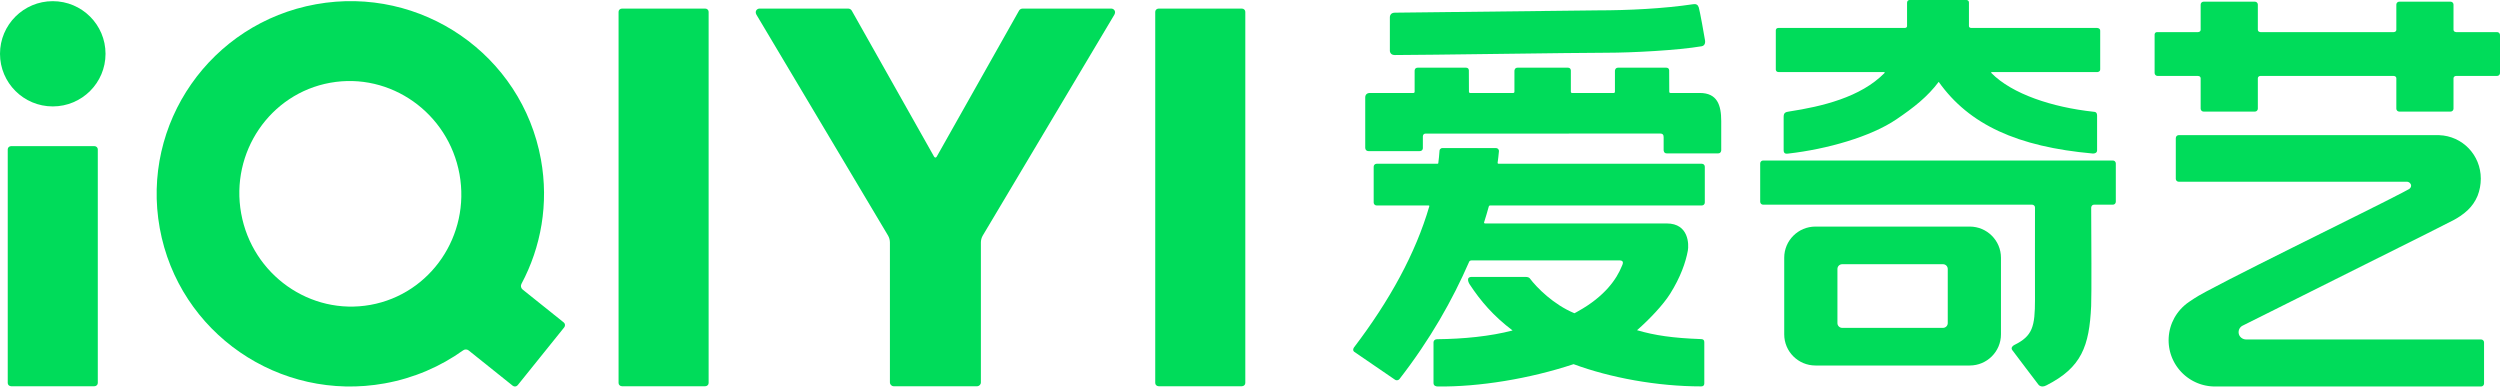
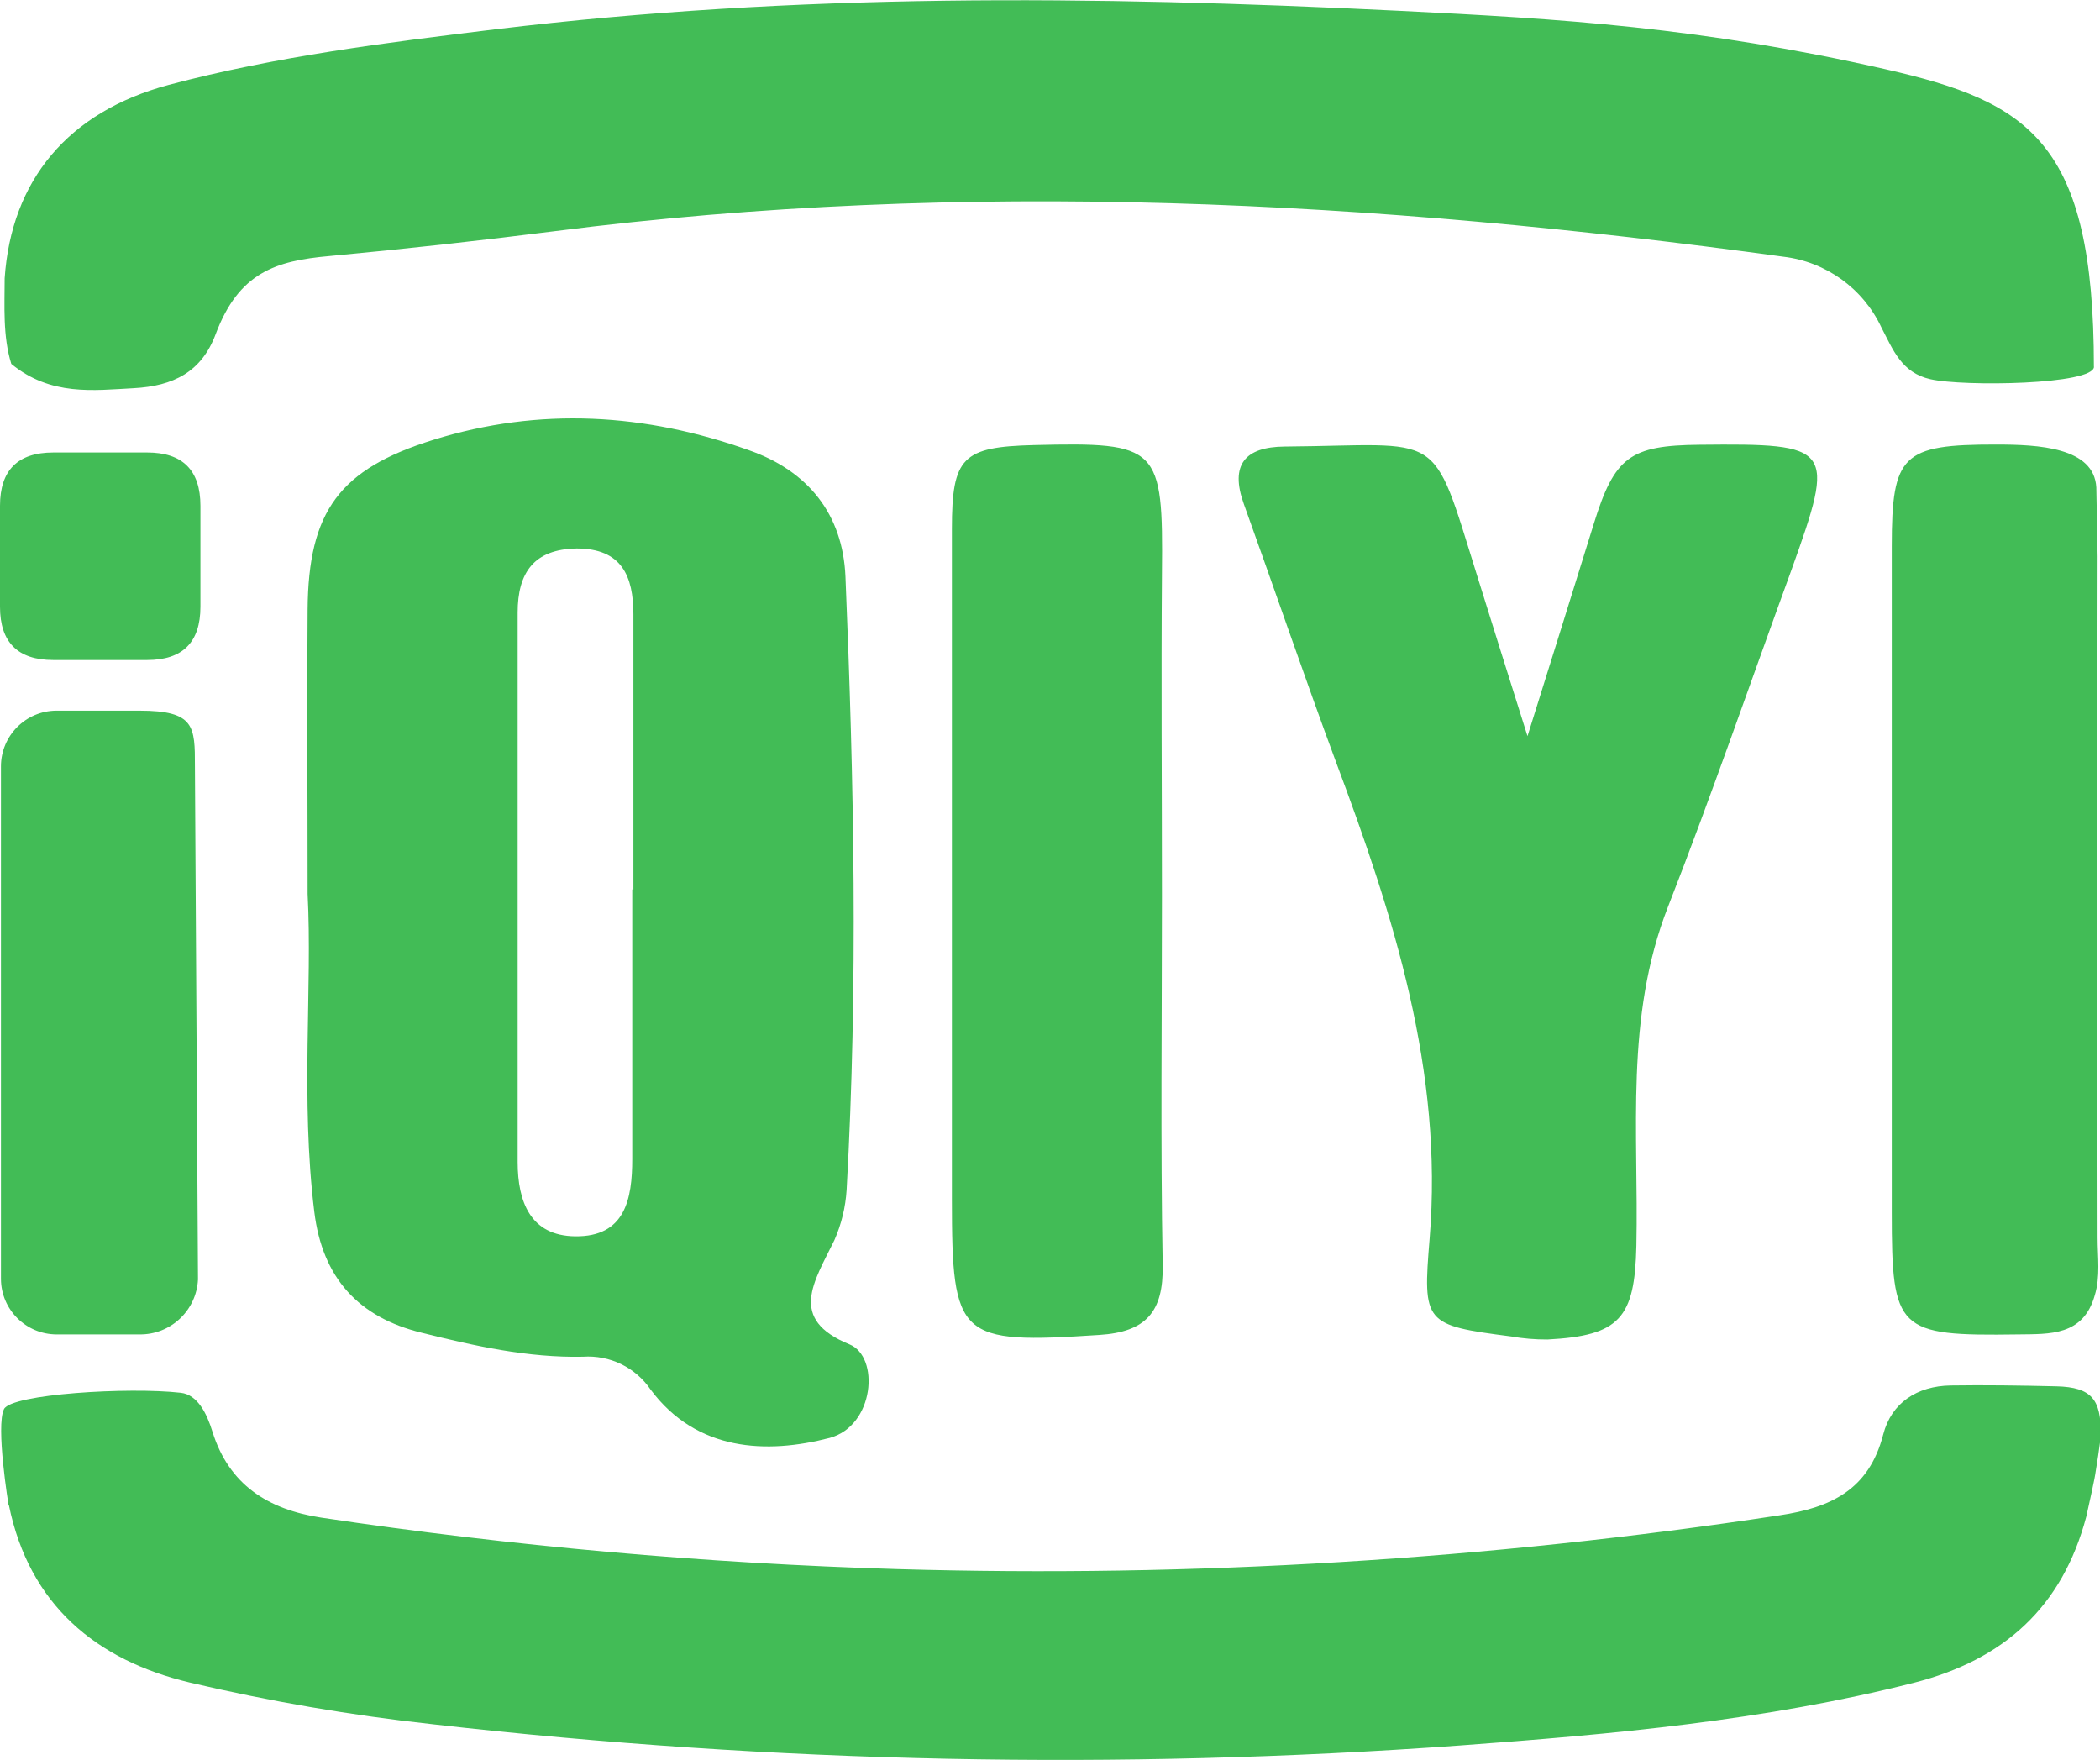
- <svg xmlns="http://www.w3.org/2000/svg" width="80.85mm" height="12.5mm" viewBox="0 0 80.85 12.5" version="1.1" id="svg832">
-   <defs id="defs829" />
-   <g id="layer1" transform="translate(-7.015684,-99.00977)">
-     <g id="g865" transform="matrix(0.3527778,0,0,-0.3527778,-210.5676,338.0865)">
-       <g id="g665" transform="translate(107.7525,181.8323)">
-         <g id="g43" transform="translate(737.9335,492.9222)">
-           <path d="m 0,0 c 0,0 -0.001,0 -0.001,0 h -3.758 c -0.196,0.015 -0.233,0.142 -0.237,0.216 v 0.031 c 10e-4,0.012 0.003,0.02 0.003,0.02 L -3.996,0.265 v 2.257 0.001 c 0,0.147 -0.12,0.267 -0.269,0.267 0,0 0,0 -0.001,0 h -4.703 c -0.148,0 -0.268,-0.12 -0.268,-0.268 v -2.255 0 c 0,0 0,-0.001 0,-0.002 V 0.196 C -9.246,0.122 -9.291,0.014 -9.468,0 h -12.229 c -0.196,0.015 -0.233,0.142 -0.236,0.216 v 0.031 c 0,0.012 0.002,0.02 0.002,0.02 l -0.002,-0.002 v 2.257 c 0,0.148 -0.12,0.268 -0.269,0.268 -10e-4,0 -10e-4,0 -0.002,0 h -4.702 c 0,0 0,0 0,0 -0.149,0 -0.269,-0.12 -0.269,-0.268 v -2.255 0 c 0,0 0,-0.001 0,-0.002 V 0.196 C -27.184,0.122 -27.229,0.014 -27.406,0 h -3.749 c -0.242,0 -0.241,-0.22 -0.241,-0.22 v -3.528 c 0,-10e-4 0,-10e-4 0,-10e-4 0,-0.148 0.12,-0.268 0.268,-0.268 h 3.688 c 0.206,-0.002 0.256,-0.12 0.265,-0.199 v -0.068 c 0,-0.001 0,-0.002 0,-0.002 v 0 -2.733 c 0,-0.148 0.12,-0.268 0.269,-0.268 h 4.702 v 0 c 0.001,0 0.002,0 0.002,0 0.149,0 0.269,0.12 0.269,0.268 v 2.735 l 0.002,-0.002 c 0,0 -0.002,0.007 -0.002,0.02 v 0.031 c 0.003,0.078 0.042,0.216 0.267,0.218 h 12.163 c 0.207,-0.002 0.256,-0.12 0.266,-0.199 v -0.068 c 0,-0.001 0,-0.002 0,-0.002 v 0 -2.733 c 0,-0.148 0.12,-0.268 0.268,-0.268 h 4.703 v 0 c 0.001,0 0.001,0 0.002,0 0.148,0 0.268,0.12 0.268,0.268 v 2.735 l 0.002,-0.002 c 0,0 -10e-4,0.007 -0.002,0.02 v 0.031 c 0.004,0.078 0.043,0.216 0.268,0.218 H 0 c 0.148,0 0.268,0.12 0.268,0.268 v 3.481 C 0.268,-0.12 0.148,0 0,0" style="fill:#00dc5a;fill-opacity:1;fill-rule:nonzero;stroke:none" id="path45" />
-         </g>
-         <g id="g47" transform="translate(636.4314,491.2043)">
-           <path d="m 0,0 c 0,0 0.003,-0.385 0.443,-0.385 2.627,0 16.529,0.212 19.471,0.212 2.269,0 6.453,0.217 8.684,0.595 0.137,0.023 0.347,0.161 0.296,0.523 C 28.843,1.307 28.404,3.719 28.32,3.976 28.236,4.234 28.074,4.309 27.828,4.278 25.08,3.866 21.833,3.711 19.053,3.711 19.053,3.711 0.917,3.499 0.451,3.499 -0.014,3.499 0,3.077 0,3.077 Z" style="fill:#00dc5a;fill-opacity:1;fill-rule:nonzero;stroke:none" id="path49" />
-         </g>
-         <g id="g51" transform="translate(664.8419,487.3427)">
-           <path d="m 0,0 h -2.695 c 0,0 -0.103,0.001 -0.103,0.11 V 0.109 c -0.005,1.193 -0.008,1.944 -0.008,1.944 0,0 0.018,0.265 -0.273,0.265 h -4.413 c -0.276,0 -0.286,-0.283 -0.286,-0.283 0,0 0,-0.747 0,-1.925 C -7.778,0.001 -7.88,0 -7.88,0 h -3.837 c 0,0 -0.102,0.001 -0.102,0.11 -0.005,1.193 0,1.943 0,1.943 0,0 0.01,0.265 -0.281,0.265 h -4.606 c -0.276,0 -0.285,-0.283 -0.285,-0.283 0,0 0,-0.747 0,-1.925 v 0 C -16.991,0.001 -17.094,0 -17.094,0 h -3.964 c 0,0 -0.102,0.001 -0.102,0.11 h -0.001 c -0.004,1.193 -0.008,1.943 -0.008,1.943 0,0 0.019,0.265 -0.272,0.265 h -4.414 c -0.294,0 -0.285,-0.283 -0.285,-0.283 0,0 0,-0.747 0,-1.925 v 0 C -26.14,0.001 -26.242,0 -26.242,0 h -3.995 c -0.279,0 -0.432,-0.164 -0.432,-0.402 0,-1.146 0.001,-3.975 0,-4.625 0,0 -0.006,-0.305 0.32,-0.305 h 4.647 c 0.335,0 0.316,0.282 0.316,0.282 0,0.351 10e-4,0.744 10e-4,1.08 0,0 0.002,0.247 0.264,0.247 h 13.118 v 0.005 h 8.352 c 0.28,0 0.338,-0.135 0.338,-0.352 v -1.171 c 0,0 0,-0.296 0.273,-0.296 h 4.733 c 0.258,0 0.273,0.272 0.273,0.272 -0.002,0.75 0,2.049 0,2.696 C 1.966,-1.114 1.604,0 0,0" style="fill:#00dc5a;fill-opacity:1;fill-rule:nonzero;stroke:none" id="path53" />
-         </g>
-         <g id="g55" transform="translate(665.0345,480.8531)">
-           <path d="m 0,0 c 0,0 -0.001,0 -0.001,0 h -18.628 c -0.114,0 -0.096,0.093 -0.096,0.093 0.051,0.375 0.085,0.654 0.12,1.046 0.017,0.192 -0.135,0.3 -0.267,0.3 h -4.912 c -0.097,0 -0.16,-0.042 -0.209,-0.099 -0.056,-0.064 -0.059,-0.153 -0.059,-0.153 -0.028,-0.419 -0.061,-0.725 -0.113,-1.145 0,-0.001 -0.001,-0.002 -0.001,-0.004 v 0 c 0,0.005 0.001,0.009 0.002,0.013 -0.004,-0.033 -0.04,-0.053 -0.069,-0.051 h -5.583 v 0 c -0.001,0 -0.001,0 -0.002,0 -0.148,0 -0.269,-0.12 -0.269,-0.268 v -3.288 c 0,-0.148 0.121,-0.268 0.269,-0.268 h 4.769 c 0,0 0.081,0 0.064,-0.066 -1.253,-4.315 -3.647,-8.668 -6.909,-12.95 -0.178,-0.282 0.035,-0.406 0.035,-0.406 0.078,-0.06 3.576,-2.456 3.729,-2.552 0.175,-0.109 0.341,-0.023 0.405,0.059 2.829,3.644 4.855,7.235 6.393,10.762 v 0 c 0,0 0.044,0.12 0.236,0.12 h 13.544 c 0.501,0 0.259,-0.413 0.212,-0.532 -0.465,-1.166 -1.552,-2.767 -4.001,-4.126 l -0.2,-0.114 c -0.049,-0.026 -0.096,-0.049 -0.145,-0.074 -1.908,0.792 -3.434,2.327 -4.095,3.205 -0.042,0.051 -0.157,0.125 -0.384,0.125 h -4.934 c -0.617,0 -0.203,-0.661 -0.203,-0.661 v 0.001 c 0.998,-1.525 2.183,-2.918 3.95,-4.25 -2.061,-0.538 -4.489,-0.778 -6.932,-0.801 -0.206,-0.002 -0.318,-0.142 -0.318,-0.285 v -3.732 c 0,-0.275 0.256,-0.314 0.384,-0.316 3.778,-0.048 8.412,0.704 12.456,2.046 3.354,-1.242 7.655,-2.038 11.702,-2.038 0.154,0 0.282,0.071 0.282,0.263 v 3.791 c 0,0.175 -0.08,0.274 -0.279,0.281 -2.609,0.094 -4.266,0.339 -5.888,0.815 1.146,1.007 2.397,2.323 3.035,3.341 0.959,1.529 1.428,2.895 1.622,3.947 0.101,0.55 0.106,2.499 -1.932,2.499 h -16.645 c -0.137,0 -0.101,0.099 -0.101,0.099 l -10e-4,-10e-4 c 0.155,0.484 0.299,0.968 0.43,1.45 v 0 c 0,0 0.028,0.1 0.112,0.1 H 0.006 v 10e-4 c 0.145,0.003 0.262,0.121 0.262,0.267 v 3.288 C 0.268,-0.12 0.148,0 0,0" style="fill:#00dc5a;fill-opacity:1;fill-rule:nonzero;stroke:none" id="path57" />
-         </g>
-         <g id="g59" transform="translate(672.0852,489.2584)">
-           <path d="M 0,0 H 9.633 C 9.671,-0.001 9.748,-0.012 9.694,-0.082 7.511,-2.319 3.934,-3.156 0.942,-3.616 0.636,-3.663 0.445,-3.712 0.445,-4.101 v -3.066 c 0,-0.377 0.292,-0.319 0.437,-0.303 3.515,0.398 7.544,1.539 9.894,3.134 1.62,1.099 2.865,2.08 3.883,3.44 2.792,-3.934 7.229,-5.951 14.123,-6.571 0.131,-0.012 0.397,0.037 0.397,0.288 v 3.176 c 0,0.36 -0.201,0.352 -0.354,0.369 -3.735,0.404 -7.443,1.617 -9.341,3.551 -0.055,0.071 0.022,0.082 0.061,0.083 h 9.656 c 0,0 0.263,0.006 0.263,0.25 v 3.543 c 0,0.265 -0.316,0.252 -0.316,0.252 H 17.623 c -0.158,0.013 -0.188,0.11 -0.191,0.167 v 0.035 c 0,0.003 0,0.007 0,0.007 V 4.253 6.365 c 0,0.243 -0.221,0.241 -0.221,0.241 l -5.21,0.001 c 0,0 -0.243,0.013 -0.243,-0.273 V 4.253 4.254 c 0,0 0,-0.002 0,-0.003 V 4.207 C 11.753,4.15 11.721,4.058 11.567,4.045 H 11.46 -0.032 c -0.243,0 -0.242,-0.22 -0.242,-0.22 V 0.242 C -0.274,0.242 -0.287,0 0,0" style="fill:#00dc5a;fill-opacity:1;fill-rule:nonzero;stroke:none" id="path61" />
-         </g>
-         <g id="g63" transform="translate(687.5739,471.0803)">
-           <path d="m 0,0 v -4.707 -0.13 0 c 0,-0.239 -0.195,-0.434 -0.435,-0.434 h -1.337 -7.906 c -0.24,0 -0.435,0.195 -0.435,0.434 v 0 0.13 4.707 0.13 0 c 0,0.24 0.195,0.434 0.435,0.434 h 7.906 0.902 0.435 C -0.195,0.564 0,0.37 0,0.13 v 0 z M 2.016,4.014 H -0.87 -1.772 -12.129 c -1.581,0 -2.862,-1.278 -2.862,-2.854 V 0 -4.707 -5.866 c 0,-1.577 1.281,-2.855 2.862,-2.855 h 10.357 1.496 2.292 c 1.58,0 2.862,1.278 2.862,2.855 V -4.707 0 1.16 c 0,1.576 -1.282,2.854 -2.862,2.854" style="fill:#00dc5a;fill-opacity:1;fill-rule:nonzero;stroke:none" id="path65" />
-         </g>
-         <g id="g67" transform="translate(702.7127,481.1517)">
-           <path d="m 0,0 c 0,0 -0.001,0 -0.001,0 h -32.063 c 0,0 0,0 -10e-4,0 -0.148,0 -0.268,-0.12 -0.268,-0.268 v -3.514 c 0,-0.148 0.12,-0.268 0.268,-0.268 h 24.627 0.03 c 0.076,0 0.267,-0.052 0.267,-0.277 -0.011,-2.479 0,-7.356 0,-8.407 0,-2.484 -0.213,-3.351 -1.89,-4.175 -0.18,-0.088 -0.332,-0.269 -0.202,-0.459 0.131,-0.19 2.401,-3.169 2.401,-3.169 0,0 0.23,-0.349 0.744,-0.072 3.222,1.637 3.924,3.587 4.096,7.265 0.047,1.018 0.015,6.427 0.003,9.021 0,0.091 0.061,0.273 0.278,0.273 H -1.695 0 c 0.148,0 0.268,0.12 0.268,0.268 v 3.514 C 0.268,-0.12 0.148,0 0,0" style="fill:#00dc5a;fill-opacity:1;fill-rule:nonzero;stroke:none" id="path69" />
-         </g>
-         <g id="g71" transform="translate(736.4681,464.7455)">
-           <path d="m 0,0 h -3.805 -17.731 c -0.336,0 -0.639,0.235 -0.688,0.565 -0.045,0.3 0.108,0.569 0.349,0.696 l 16.951,8.466 2.426,1.229 c 0.309,0.166 0.838,0.483 1.283,0.911 0.355,0.34 0.675,0.774 0.892,1.303 0.191,0.488 0.295,1.023 0.295,1.578 0,2.153 -1.678,3.905 -3.816,3.981 -0.046,0.001 -0.09,0.003 -0.132,0.003 -0.004,0 -0.007,0 -0.011,0 -10e-4,0 -0.002,0 -0.004,0 -10e-4,0 -0.003,0 -0.005,0 h -23.723 c -0.148,0 -0.267,-0.119 -0.268,-0.266 l -0.002,-0.002 v -3.737 c 0,-0.146 0.117,-0.264 0.263,-0.267 V 14.459 H -6.8 c 0.197,0 0.381,-0.161 0.382,-0.358 0,-0.141 -0.083,-0.251 -0.202,-0.321 l -0.157,-0.085 c 0,0 0,0 0,0 0,0 -0.03,-0.017 -0.084,-0.045 L -7.209,13.464 C -9.83,12.068 -24.891,4.752 -26.307,3.756 -26.472,3.655 -26.627,3.55 -26.777,3.443 -27.075,3.241 -27.346,3.002 -27.584,2.734 -27.585,2.733 -27.586,2.732 -27.587,2.73 -27.635,2.676 -27.681,2.621 -27.726,2.564 -27.731,2.558 -27.736,2.552 -27.74,2.546 -27.782,2.493 -27.822,2.44 -27.861,2.385 -27.867,2.377 -27.873,2.369 -27.878,2.361 -27.917,2.307 -27.953,2.251 -27.989,2.196 -27.994,2.188 -27.999,2.18 -28.004,2.172 -28.042,2.112 -28.078,2.051 -28.113,1.989 -28.115,1.985 -28.117,1.982 -28.119,1.978 -28.193,1.844 -28.26,1.706 -28.32,1.563 -28.321,1.561 -28.322,1.559 -28.323,1.557 -28.35,1.491 -28.376,1.425 -28.4,1.358 -28.406,1.339 -28.412,1.321 -28.419,1.302 -28.436,1.251 -28.453,1.199 -28.469,1.147 -28.476,1.122 -28.483,1.098 -28.49,1.073 -28.503,1.026 -28.516,0.979 -28.527,0.931 -28.534,0.903 -28.54,0.875 -28.547,0.848 -28.557,0.802 -28.566,0.755 -28.575,0.709 -28.58,0.68 -28.586,0.651 -28.59,0.622 -28.598,0.575 -28.605,0.528 -28.611,0.48 -28.615,0.451 -28.619,0.422 -28.622,0.393 -28.627,0.342 -28.631,0.291 -28.635,0.24 -28.637,0.214 -28.64,0.188 -28.641,0.163 c -0.004,-0.075 -0.006,-0.151 -0.007,-0.227 0,-0.002 0,-0.004 0,-0.006 0,-0.072 0.002,-0.144 0.006,-0.216 0.001,-0.02 0.003,-0.039 0.004,-0.06 0.003,-0.05 0.007,-0.101 0.012,-0.152 0.002,-0.026 0.006,-0.051 0.009,-0.077 0.006,-0.044 0.011,-0.088 0.017,-0.131 0.004,-0.029 0.01,-0.057 0.015,-0.085 0.007,-0.041 0.013,-0.081 0.021,-0.121 0.006,-0.029 0.013,-0.058 0.02,-0.087 0.009,-0.039 0.017,-0.077 0.027,-0.115 0.007,-0.03 0.016,-0.059 0.024,-0.089 0.01,-0.036 0.02,-0.073 0.031,-0.109 0.009,-0.03 0.019,-0.059 0.029,-0.089 0.012,-0.035 0.024,-0.071 0.036,-0.106 0.011,-0.029 0.022,-0.058 0.033,-0.087 0.014,-0.035 0.027,-0.069 0.041,-0.103 0.012,-0.029 0.025,-0.058 0.038,-0.086 0.015,-0.033 0.029,-0.066 0.045,-0.099 0.013,-0.029 0.028,-0.057 0.042,-0.085 0.016,-0.032 0.032,-0.064 0.049,-0.096 0.015,-0.028 0.031,-0.055 0.046,-0.083 0.018,-0.031 0.035,-0.062 0.053,-0.092 0.017,-0.028 0.034,-0.055 0.051,-0.082 0.018,-0.029 0.037,-0.059 0.057,-0.089 0.017,-0.026 0.036,-0.052 0.054,-0.079 0.02,-0.028 0.04,-0.057 0.061,-0.085 0.019,-0.026 0.038,-0.052 0.058,-0.077 0.021,-0.027 0.043,-0.055 0.064,-0.082 0.021,-0.025 0.041,-0.05 0.062,-0.074 0.023,-0.027 0.045,-0.053 0.068,-0.078 0.022,-0.025 0.044,-0.049 0.066,-0.073 0.023,-0.025 0.047,-0.049 0.071,-0.074 0.023,-0.023 0.046,-0.046 0.069,-0.069 0.025,-0.024 0.049,-0.047 0.074,-0.071 0.024,-0.022 0.049,-0.044 0.073,-0.066 0.026,-0.023 0.051,-0.045 0.077,-0.067 0.025,-0.021 0.051,-0.042 0.076,-0.063 0.027,-0.021 0.054,-0.042 0.081,-0.063 0.026,-0.02 0.052,-0.04 0.078,-0.059 0.028,-0.02 0.056,-0.04 0.084,-0.059 0.027,-0.019 0.054,-0.038 0.082,-0.056 0.028,-0.019 0.056,-0.037 0.085,-0.055 0.028,-0.018 0.057,-0.036 0.086,-0.053 0.028,-0.017 0.058,-0.033 0.087,-0.05 0.03,-0.017 0.059,-0.033 0.089,-0.049 0.029,-0.016 0.06,-0.031 0.09,-0.046 0.03,-0.015 0.06,-0.031 0.091,-0.045 0.03,-0.015 0.061,-0.028 0.092,-0.042 0.031,-0.014 0.062,-0.028 0.093,-0.041 0.032,-0.013 0.063,-0.025 0.095,-0.037 0.032,-0.012 0.064,-0.025 0.096,-0.037 0.032,-0.011 0.064,-0.021 0.096,-0.032 0.033,-0.011 0.066,-0.022 0.099,-0.032 0.032,-0.01 0.065,-0.019 0.098,-0.028 0.034,-0.01 0.067,-0.02 0.101,-0.028 0.033,-0.008 0.067,-0.016 0.1,-0.023 0.034,-0.008 0.068,-0.016 0.102,-0.023 0.034,-0.007 0.069,-0.012 0.103,-0.018 0.034,-0.007 0.069,-0.013 0.103,-0.019 0.035,-0.005 0.07,-0.008 0.105,-0.013 0.035,-0.004 0.069,-0.009 0.105,-0.013 0.069,-0.007 0.139,-0.012 0.209,-0.016 0.073,-0.004 0.147,-0.006 0.222,-0.006 H -0.347 0 c 0.148,0 0.269,0.12 0.269,0.268 v 3.428 0.346 C 0.269,-0.12 0.148,0 0,0" style="fill:#00dc5a;fill-opacity:1;fill-rule:nonzero;stroke:none" id="path73" />
-         </g>
-         <g id="g75" transform="translate(565.7243,460.7513)">
-           <path d="m 0,0 c 0,-0.162 0.143,-0.294 0.32,-0.294 h 7.617 c 0.176,0 0.319,0.132 0.319,0.294 v 34.034 c 0,0.162 -0.143,0.294 -0.319,0.294 H 0.32 C 0.143,34.328 0,34.196 0,34.034 Z" style="fill:#00dc5a;fill-opacity:1;fill-rule:nonzero;stroke:none" id="path77" />
-         </g>
-         <g id="g79" transform="translate(509.7278,460.7513)">
-           <path d="m 0,0 c 0,-0.162 0.143,-0.294 0.32,-0.294 h 7.617 c 0.176,0 0.319,0.132 0.319,0.294 v 21.426 c 0,0.162 -0.143,0.293 -0.319,0.293 H 0.32 C 0.143,21.719 0,21.588 0,21.426 Z" style="fill:#00dc5a;fill-opacity:1;fill-rule:nonzero;stroke:none" id="path81" />
-         </g>
-         <g id="g83" transform="translate(542.9816,467.9172)">
-           <path d="m 0,0 c -5.518,-0.995 -10.835,2.762 -11.853,8.375 -1.018,5.614 2.643,10.991 8.161,11.986 C 1.825,21.356 7.142,17.599 8.16,11.986 9.178,6.372 5.518,0.995 0,0 M 17.716,-1.611 13.948,1.406 C 13.87,1.468 13.82,1.553 13.8,1.645 13.781,1.737 13.792,1.835 13.839,1.923 15.641,5.3 16.361,9.28 15.626,13.332 13.885,22.93 4.652,29.298 -4.997,27.558 -14.647,25.817 -21.058,16.626 -19.318,7.029 c 1.74,-9.598 10.974,-15.967 20.623,-14.226 2.683,0.484 5.114,1.545 7.191,3.029 0.153,0.11 0.36,0.107 0.507,-0.011 l 4.042,-3.236 c 0.137,-0.11 0.34,-0.085 0.453,0.056 l 4.261,5.295 c 0.114,0.141 0.094,0.344 -0.043,0.453" style="fill:#00dc5a;fill-opacity:1;fill-rule:nonzero;stroke:none" id="path85" />
-         </g>
-         <g id="g87" transform="translate(622.8592,495.0793)">
-           <path d="m 0,0 h -7.617 c -0.176,0 -0.32,-0.132 -0.32,-0.294 v -34.034 c 0,-0.162 0.144,-0.294 0.32,-0.294 H 0 c 0.177,0 0.32,0.132 0.32,0.294 V -0.294 C 0.32,-0.132 0.177,0 0,0" style="fill:#00dc5a;fill-opacity:1;fill-rule:nonzero;stroke:none" id="path89" />
-         </g>
-         <g id="g91" transform="translate(513.856,495.7579)">
-           <path d="m 0,0 c -2.671,0 -4.837,-2.16 -4.837,-4.824 0,-2.664 2.166,-4.824 4.837,-4.824 2.671,0 4.837,2.16 4.837,4.824 C 4.837,-2.16 2.671,0 0,0" style="fill:#00dc5a;fill-opacity:1;fill-rule:nonzero;stroke:none" id="path93" />
-         </g>
-         <g id="g95" transform="translate(610.8904,495.0793)">
-           <path d="m 0,0 h -8.116 c -0.14,0 -0.269,-0.071 -0.335,-0.184 l -7.541,-13.375 c 0,0 -0.054,-0.098 -0.129,-0.1 -0.075,0.002 -0.129,0.1 -0.129,0.1 l -7.542,13.375 C -23.858,-0.071 -23.986,0 -24.126,0 h -8.116 c -0.217,0 -0.467,-0.223 -0.288,-0.556 L -20.467,-20.8 c 0.115,-0.195 0.176,-0.418 0.176,-0.645 v -12.824 c 0,-0.195 0.158,-0.353 0.353,-0.353 h 3.817 3.816 c 0.196,0 0.354,0.158 0.354,0.353 v 12.824 c 0,0.227 0.061,0.45 0.176,0.645 L 0.288,-0.556 C 0.466,-0.223 0.217,0 0,0" style="fill:#00dc5a;fill-opacity:1;fill-rule:nonzero;stroke:none" id="path97" />
-         </g>
-       </g>
-     </g>
-   </g>
+ <svg xmlns="http://www.w3.org/2000/svg" t="1789438187021" class="icon" viewBox="0 0 1222 1024" version="1.1" p-id="6008" width="238.672" height="200">
+   <path d="M4.983 875.693s-7.566-46.073-2.645-55.853c4.367-8.735 72.523-12.918 102.849-9.473 9.904 1.107 15.255 12.303 18.454 22.698 9.596 30.756 32.233 45.212 63.296 49.948a2834.623 2834.623 0 0 0 335.428 29.957 2857.506 2857.506 0 0 0 513.199-31.31c29.772-4.429 51.978-14.825 60.282-46.996 4.736-18.454 19.746-28.234 39.245-28.542s40.783 0 61.513 0.492 25.835 7.874 25.897 27.189c0 4.49-3.137 23.129-3.137 23.129s0 1.722-5.352 25.528c-13.902 52.47-47.857 83.288-100.327 96.636-86.733 22.022-175.372 29.957-264.012 36.477a3219.815 3219.815 0 0 1-597.533-12.303 1175.444 1175.444 0 0 1-141.91-24.359C55.976 965.932 16.977 933.7 5.167 875.693M1218.503 213.326c0 10.58-75.968 11.687-95.16 7.32-16.793-3.752-21.775-17.1-28.542-30.141a72.462 72.462 0 0 0-57.084-41.152c-237.746-32.663-475.923-45.396-715.084-14.825q-65.388 8.304-131.022 14.455c-31.125 2.768-52.655 9.534-66.126 45.458-8.243 22.022-24.605 30.203-47.795 31.433s-48.164 4.675-71.109-14.148C1.538 195.61 2.707 177.71 2.707 161.963c3.875-57.084 36.908-96.882 95.468-112.568 62.497-16.608 126.593-24.605 190.689-32.417 174.696-21.037 345.209-19.561 525.071-10.703 94.852 4.675 175.864 9.596 283.512 34.078 83.411 19.007 120.995 42.136 120.995 173.096M1220.594 323.618q-0.369 198.255 0 396.51c0 11.195 1.722 22.514-1.661 33.586-6.705 23.621-26.143 22.452-44.658 22.698-70.309 0.984-73.446-2.03-73.446-71.109v-387.529c0-53.27 6.151-59.175 60.651-59.114 24.605 0 57.084 1.538 58.375 24.974M888.857 428.312c14.271-45.642 26.512-84.58 38.568-123.517s21.037-45.642 61.513-46.011c77.875-0.8 79.29 1.046 53.516 72.831-23.867 65.388-46.442 131.083-71.785 195.856s-17.039 131.206-18.454 197.394c-0.923 42.136-9.657 52.286-51.671 54.5a118.781 118.781 0 0 1-21.283-1.784c-50.44-6.52-51.425-7.628-47.365-56.776 8.058-97.62-20.914-187.859-54.439-277.36-18.454-49.764-35.616-100.142-53.639-150.152-8.304-23.006 0.8-33.278 23.682-33.463 93.13-0.738 85.01-11.503 111.953 74.799 8.981 28.972 18.146 57.883 29.403 93.684zM676.146 521.135c0 71.662-0.861 143.324 0.431 214.986 0.492 27.312-9.781 38.876-36.908 40.598-81.935 5.352-85.749 2.337-85.749-79.044V307.624c0-41.644 6.151-47.611 47.672-48.656 72.892-1.784 75.291 0.738 74.553 74.553-0.492 62.435 0 124.871 0 187.306z" fill="#42BC56" p-id="6009" />
+   <path d="M494.315 782.194c-35.985-14.64-20.607-36.354-8.796-60.59a85.687 85.687 0 0 0 7.135-29.28c6.705-119.765 4.306-237.254-0.677-356.773-1.538-36.6-21.96-61.513-55.915-73.508-60.405-21.591-121.979-25.405-183.8-6.151-54.685 16.977-72.831 41.521-73.261 98.789-0.431 51.24 0 102.541 0 165.407 2.83 53.824-4.183 119.457 3.875 184.907 4.736 38.753 25.958 61.513 62.435 70.432 30.756 7.689 61.882 14.64 93.93 13.963a43.92 43.92 0 0 1 39.307 19.069c26.943 36.169 67.664 37.646 104.264 28.173 26.204-7.135 29.157-47.303 11.503-54.439zM368.583 517.505h-0.677v156.796c0 23.436-4.121 45.396-33.217 45.027-26.081-0.308-33.401-20.115-33.463-43.059v-319.865c0-23.129 9.411-36.908 34.386-37.277 26.389 0 32.909 16.362 32.971 38.199v160.179z" fill="#42BC56" p-id="6010" />
+   <path d="M0 263.274m31.002 0l54.623 0q31.002 0 31.002 31.002l0 58.745q0 31.002-31.002 31.002l-54.623 0q-31.002 0-31.002-31.002l0-58.745q0-31.002 31.002-31.002Z" fill="#42BC56" p-id="6011" />
+   <path d="M81.135 776.412H32.848a32.417 32.417 0 0 1-32.294-32.294v-298.336a32.417 32.417 0 0 1 32.294-32.294h48.287c32.294 0 32.294 9.227 32.294 32.294l1.784 298.705a33.647 33.647 0 0 1-34.078 31.925z" fill="#42BC56" p-id="6012" />
</svg>
